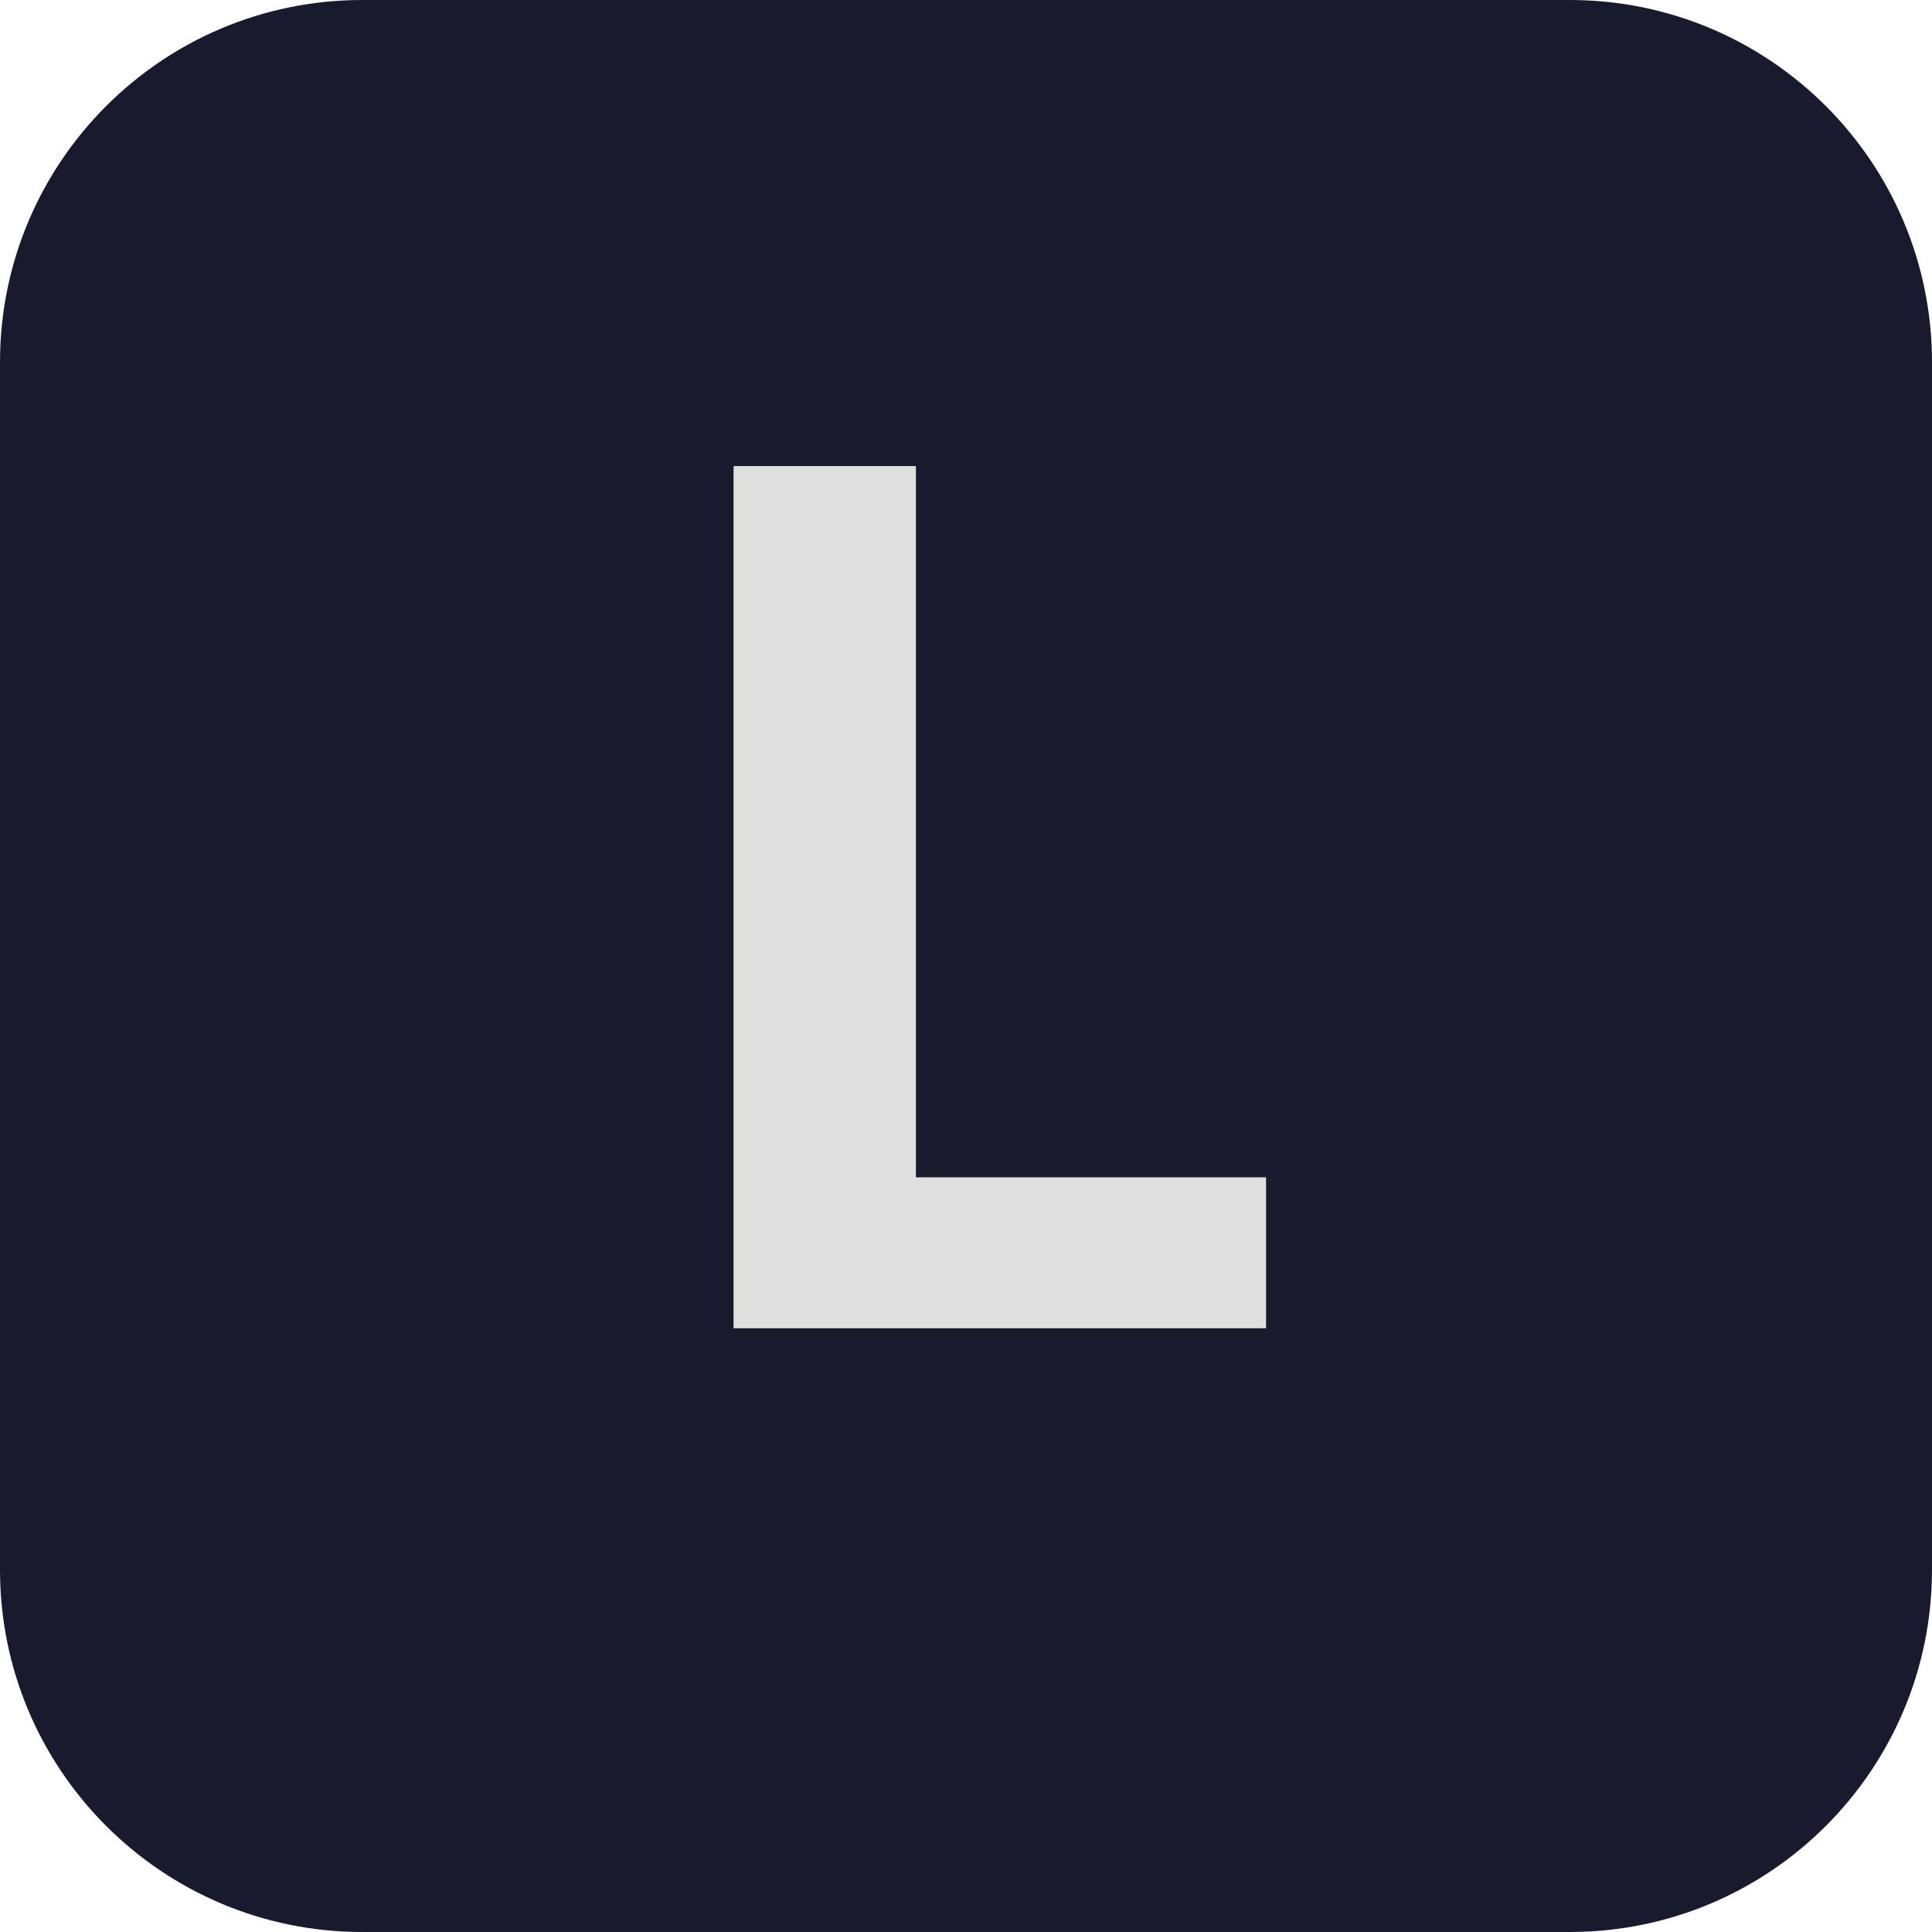
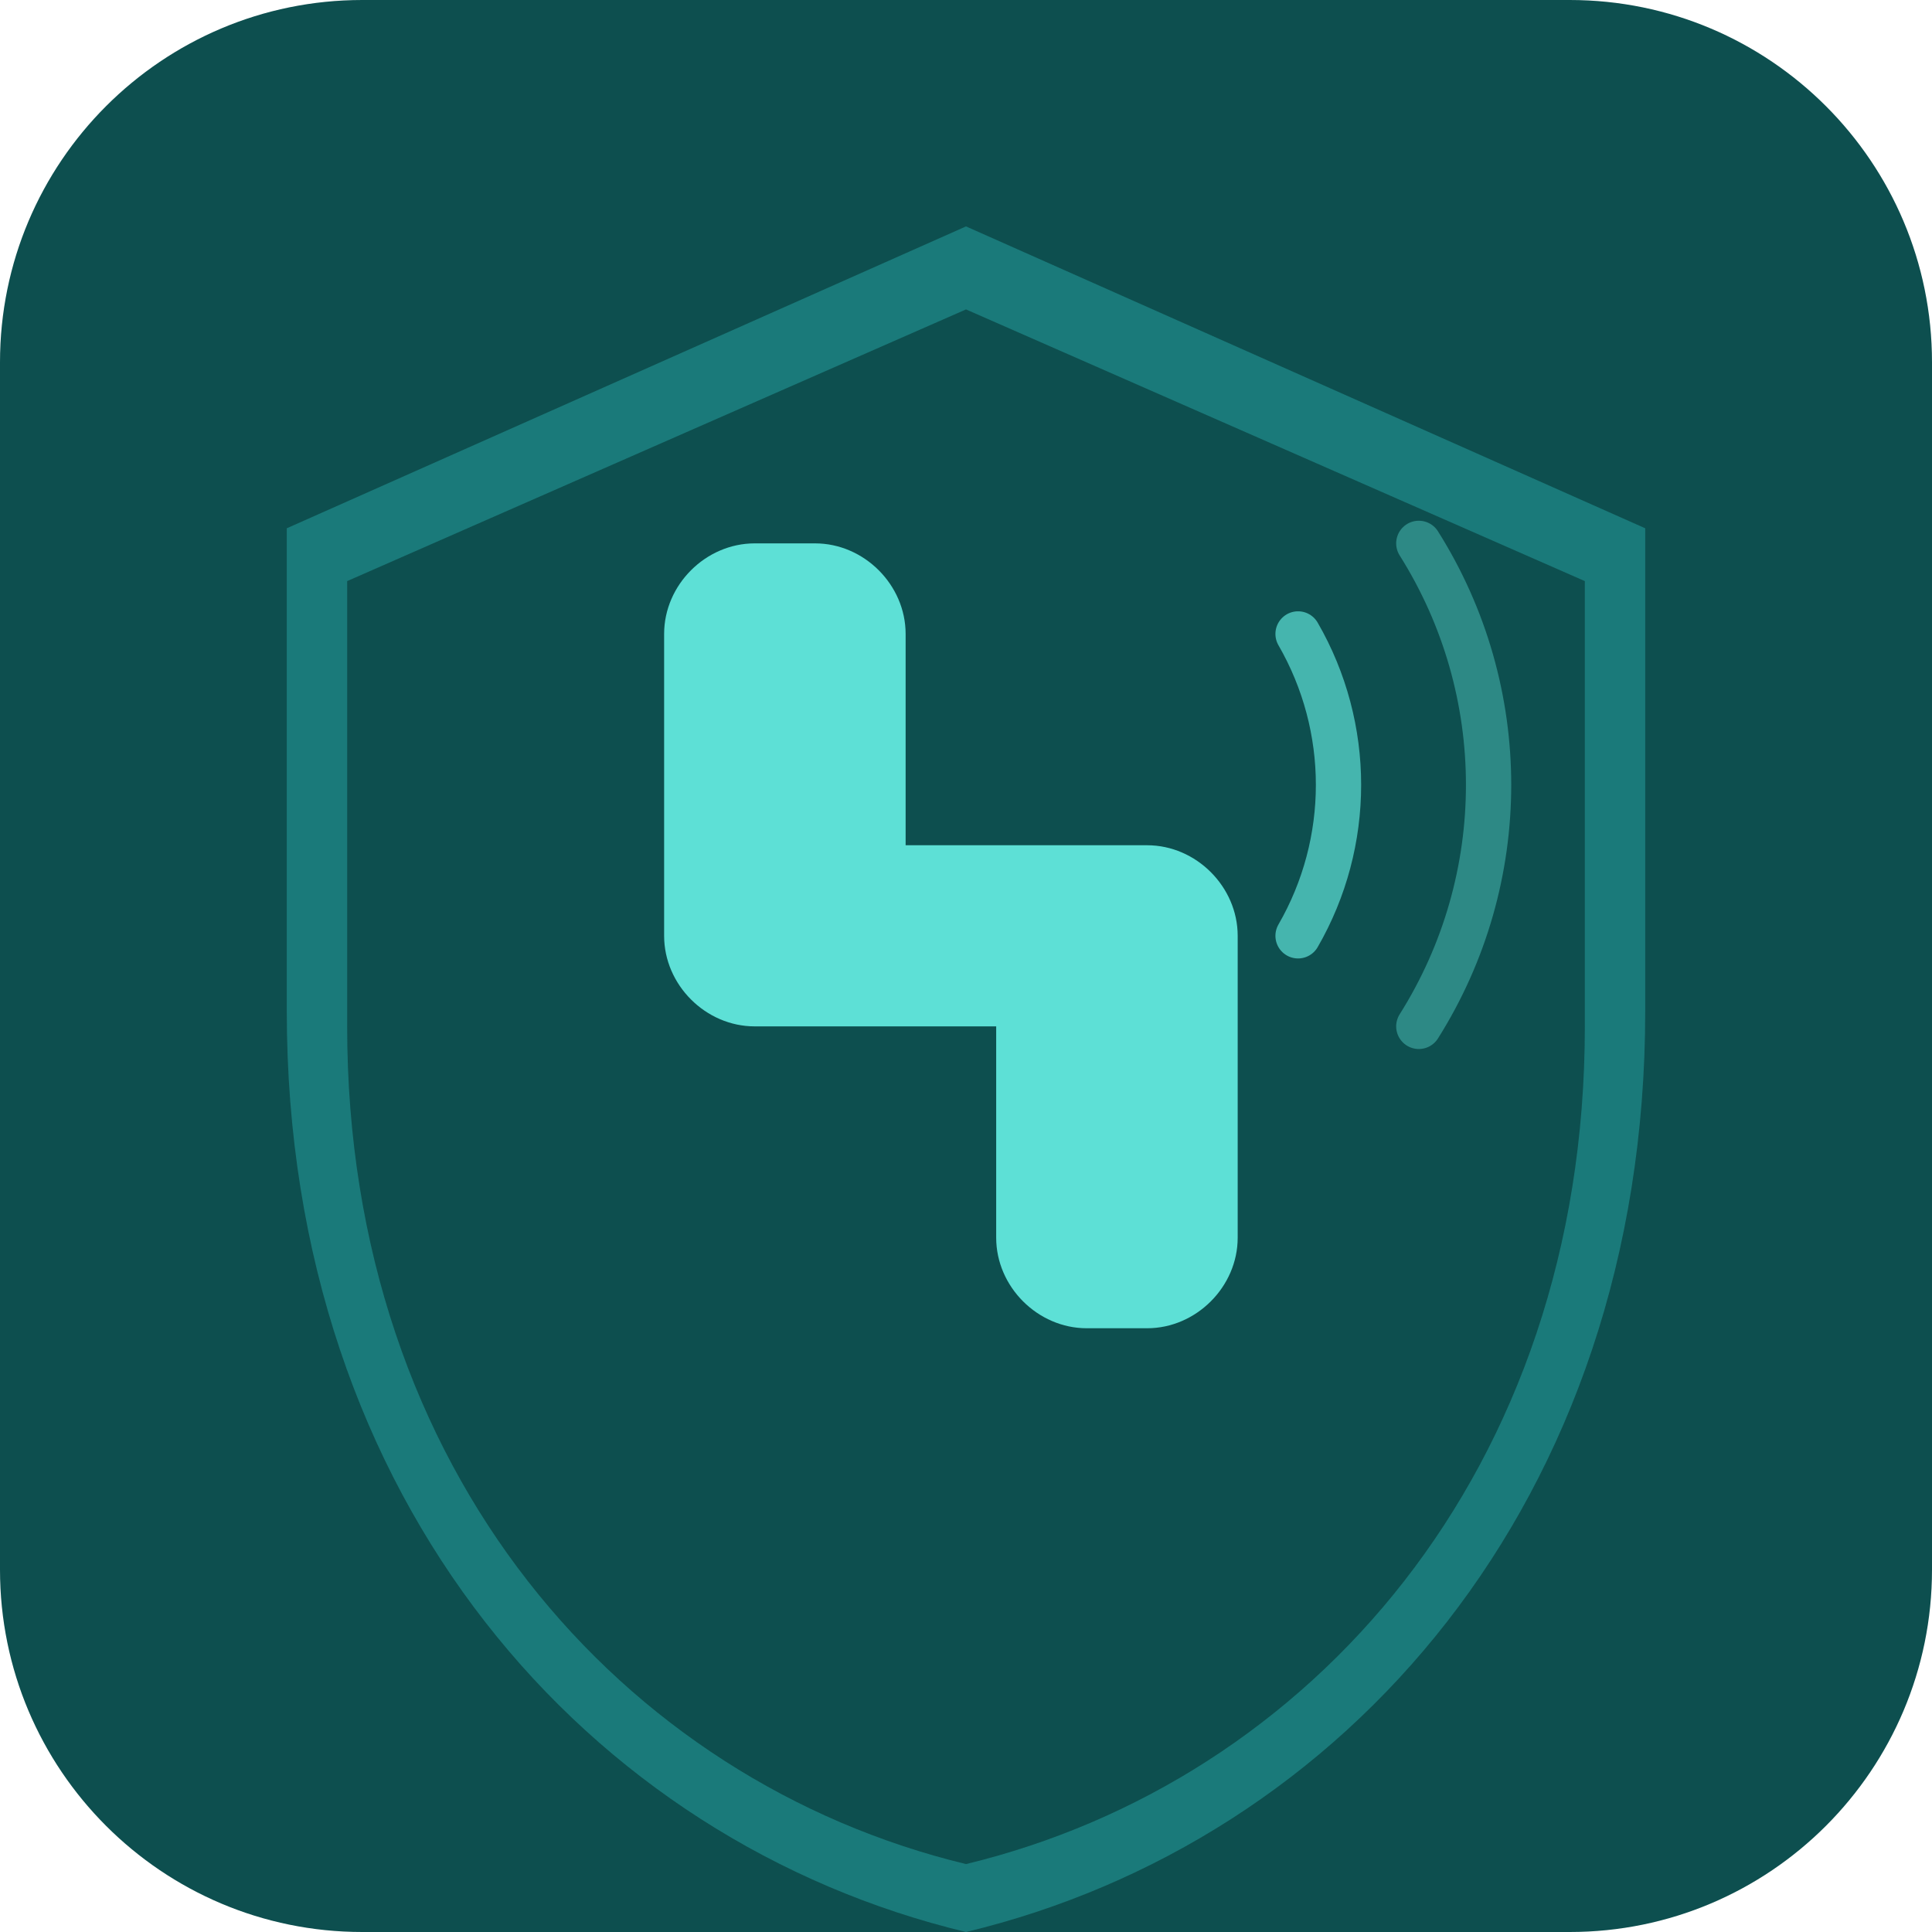
<svg xmlns="http://www.w3.org/2000/svg" viewBox="0 0 512 512" width="512" height="512">
-   <rect width="512" height="512" rx="96" fill="#1a1a2e" />
-   <text x="256" y="352" text-anchor="middle" font-size="320" fill="#e0e0e0" font-family="system-ui" font-weight="bold">L</text>
+   <rect width="512" height="512" rx="96" fill="#0d4f4f" />
+   <path d="M256 60L76 140v128c0 130 80 220 180 244 100-24 180-114 180-244V140L256 60z" fill="#1a7a7a" />
+   <path d="M256 82L92 154v118c0 118 73 200 164 222 91-22 164-104 164-222V154L256 82z" fill="#0d4f4f" />
+   <path d="M176 168c0-13 11-24 24-24h16c13 0 24 11 24 24v56h64c13 0 24 11 24 24v80c0 13-11 24-24 24h-16c-13 0-24-11-24-24v-56h-64c-13 0-24-11-24-24v-80z" fill="#5de0d6" />
+   <path d="M344 168a80 80 0 0 1 0 80" stroke="#5de0d6" stroke-width="12" fill="none" stroke-linecap="round" opacity="0.7" />
+   <path d="M376 144a120 120 0 0 1 0 128" stroke="#5de0d6" stroke-width="12" fill="none" stroke-linecap="round" opacity="0.4" />
</svg>
